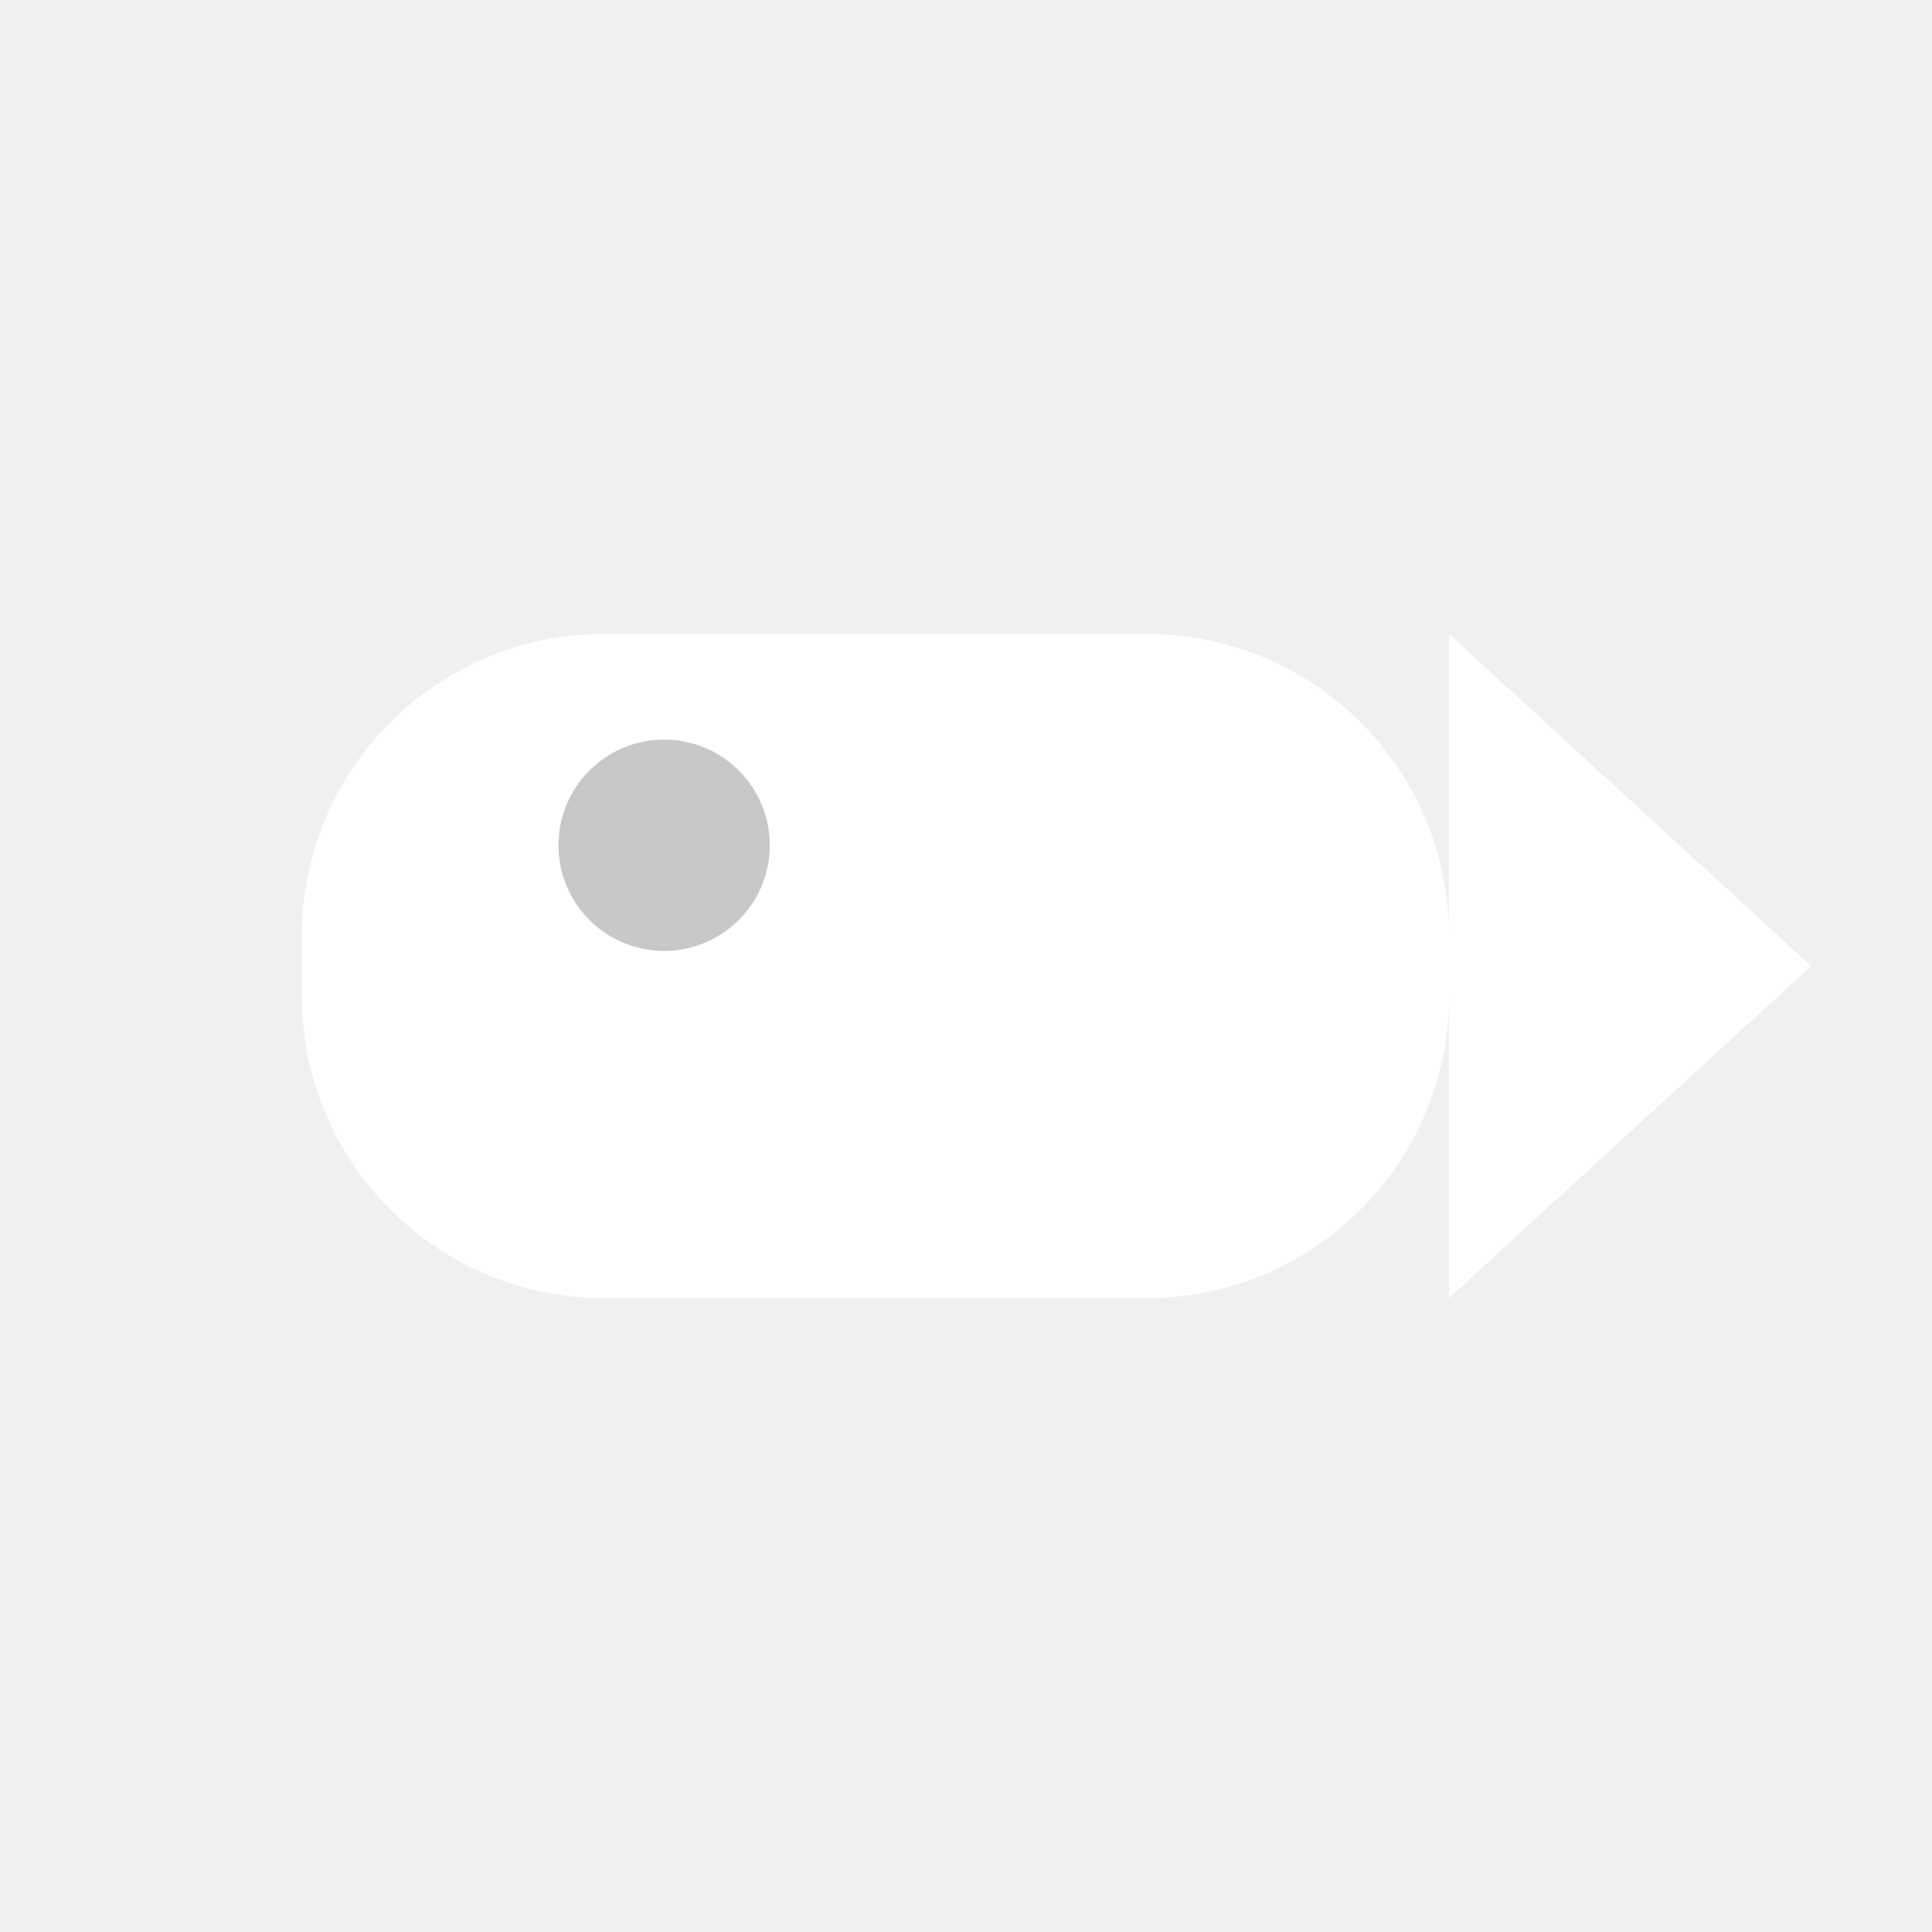
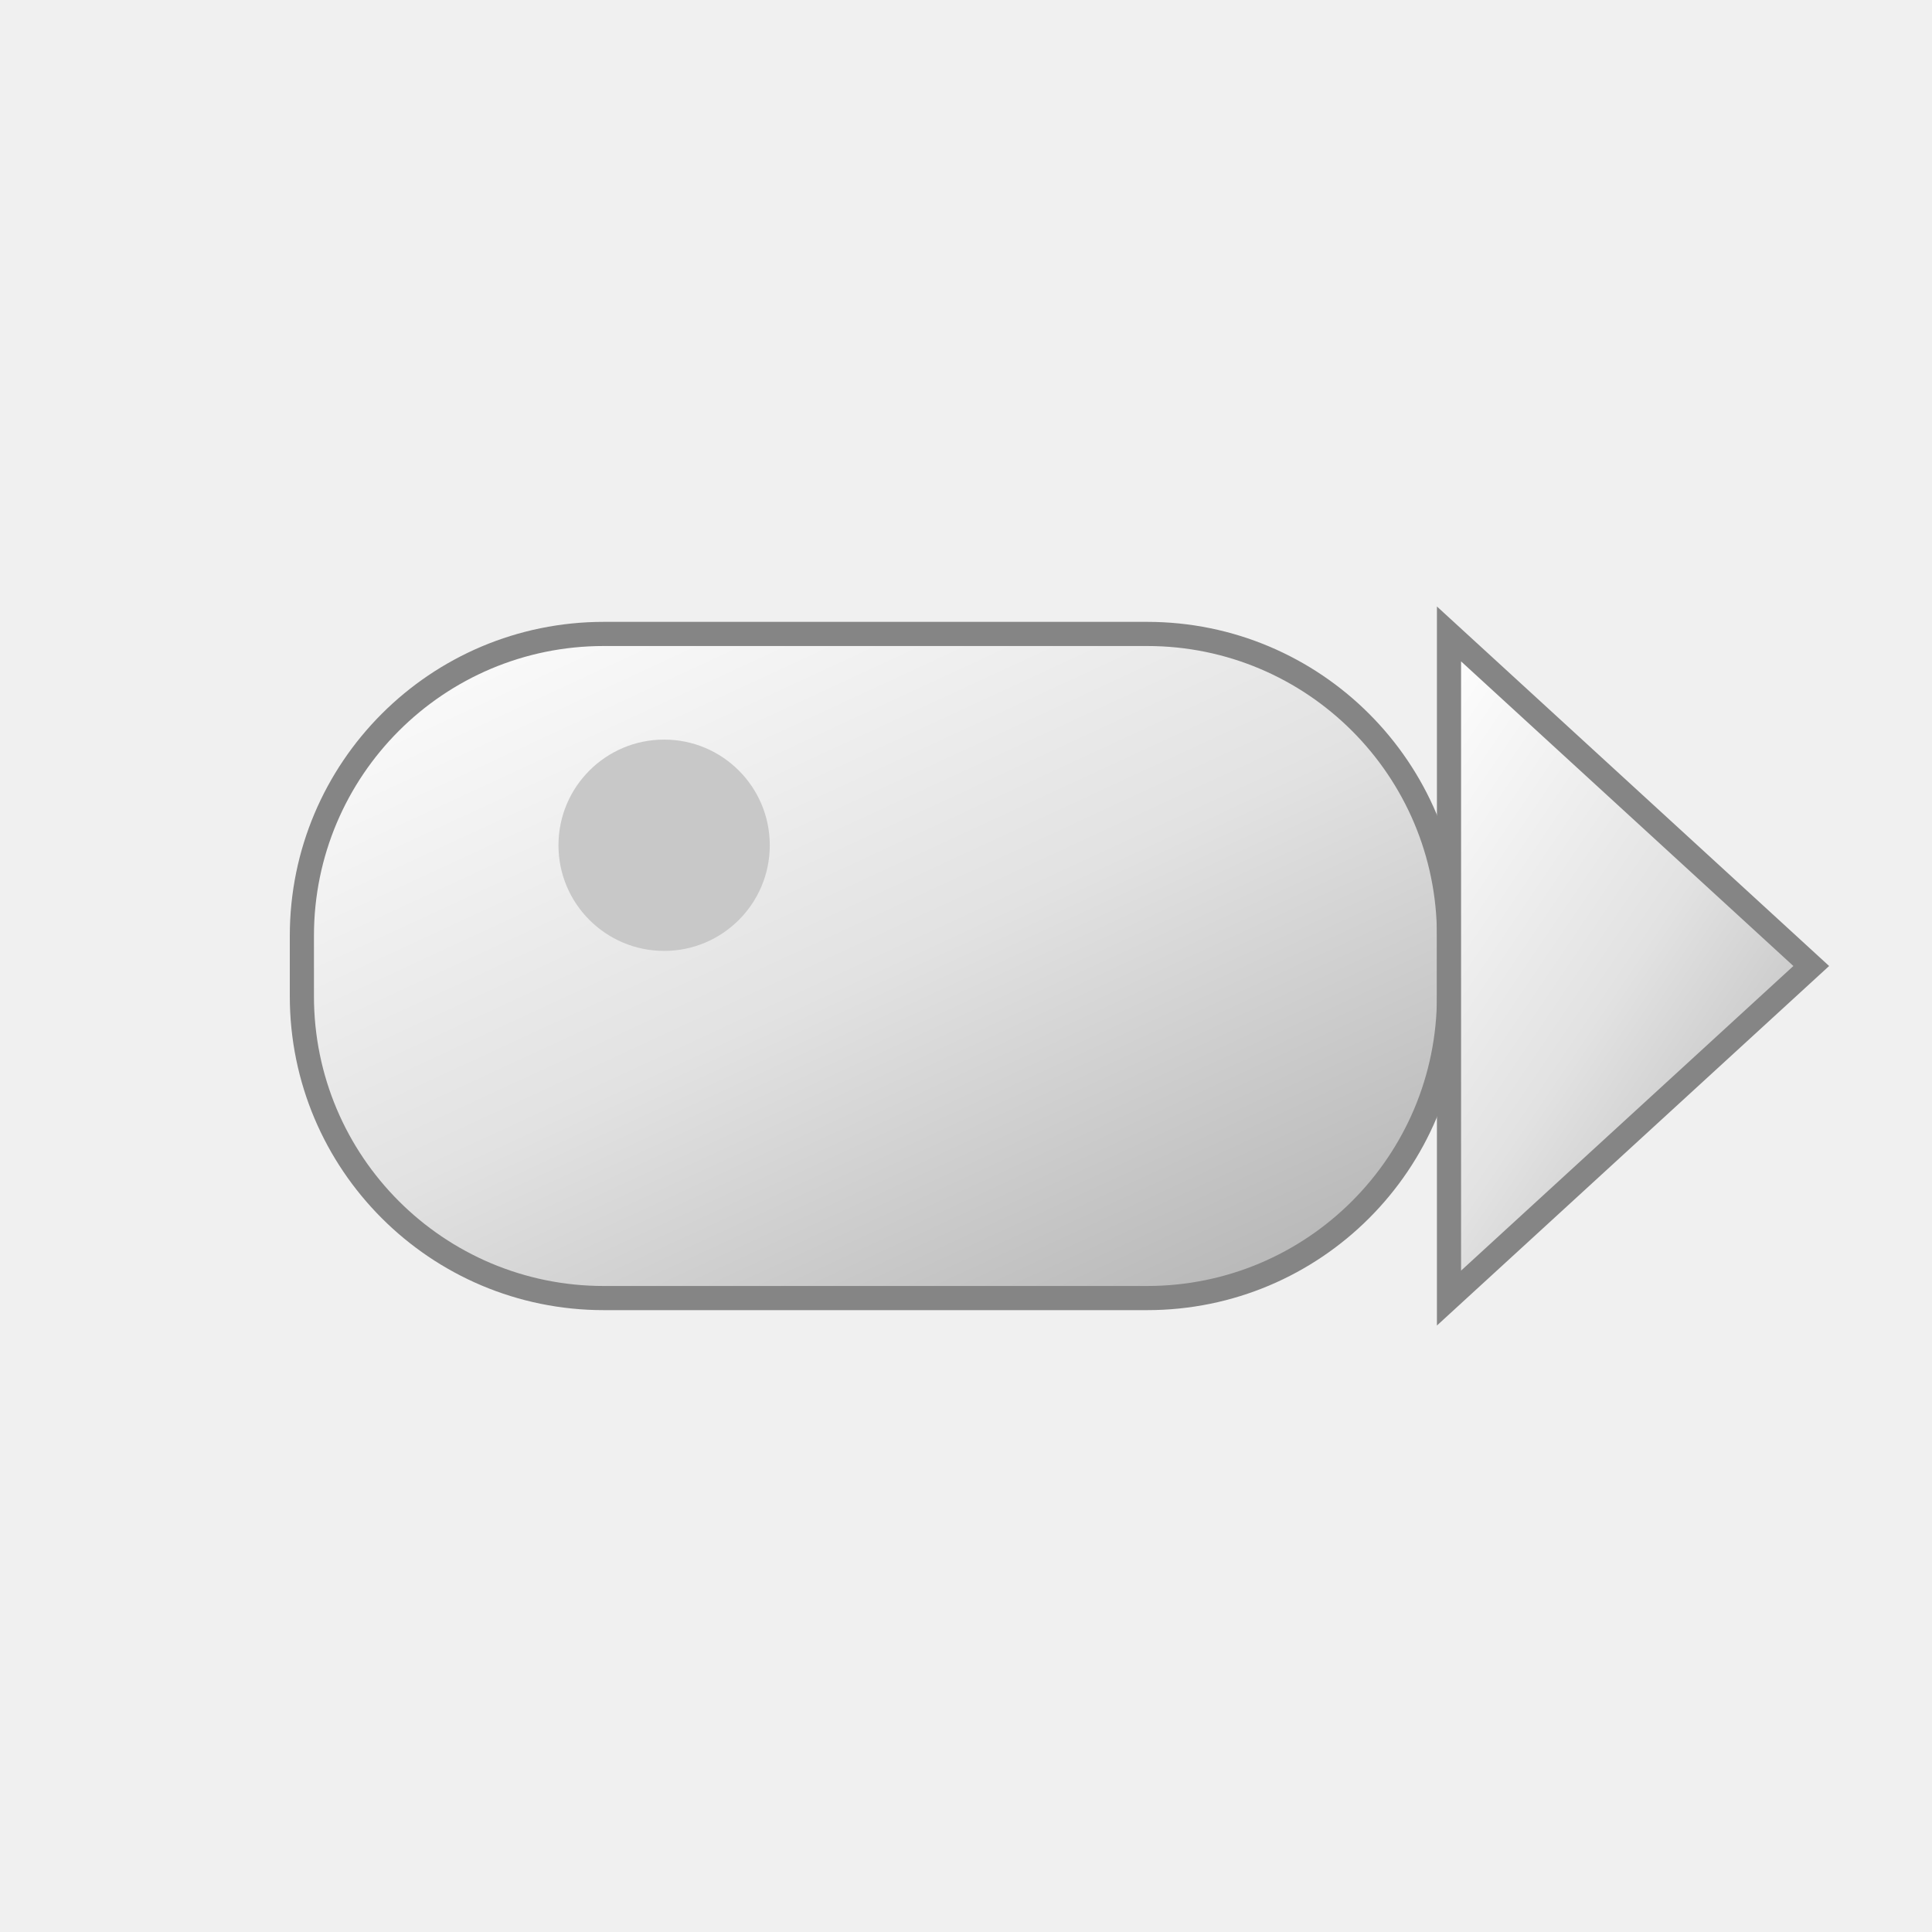
<svg xmlns="http://www.w3.org/2000/svg" width="64" height="64" viewBox="0 0 64 64">
+   <defs>
+     <linearGradient id="card_icon_glint" x1="0" y1="0" x2="0.8" y2="1">
+       <stop offset="0" stop-color="#ffffff" />
+       <stop offset="0.55" stop-color="#e2e2e2" />
+       <stop offset="1" stop-color="#b8b8b8" />
+     </linearGradient>
+   </defs>
  <g transform="translate(32,32)">
-     <rect fill="#ffffff" stroke="none" x="-22" y="-11" width="38" height="22" rx="10" />
-     <path fill="#ffffff" stroke="none" d="M16,-11 L28,0 L16,11 Z" />
+     <rect fill="url(#card_icon_glint)" stroke="#858585" stroke-width="0.8" x="-22" y="-11" width="38" height="22" rx="10" />
+     <path fill="url(#card_icon_glint)" stroke="#858585" stroke-width="0.8" d="M16,-11 L28,0 L16,11 Z" />
    <circle fill="#c8c8c8" stroke="none" cx="-10" cy="-4" r="3.5" />
  </g>
</svg>
